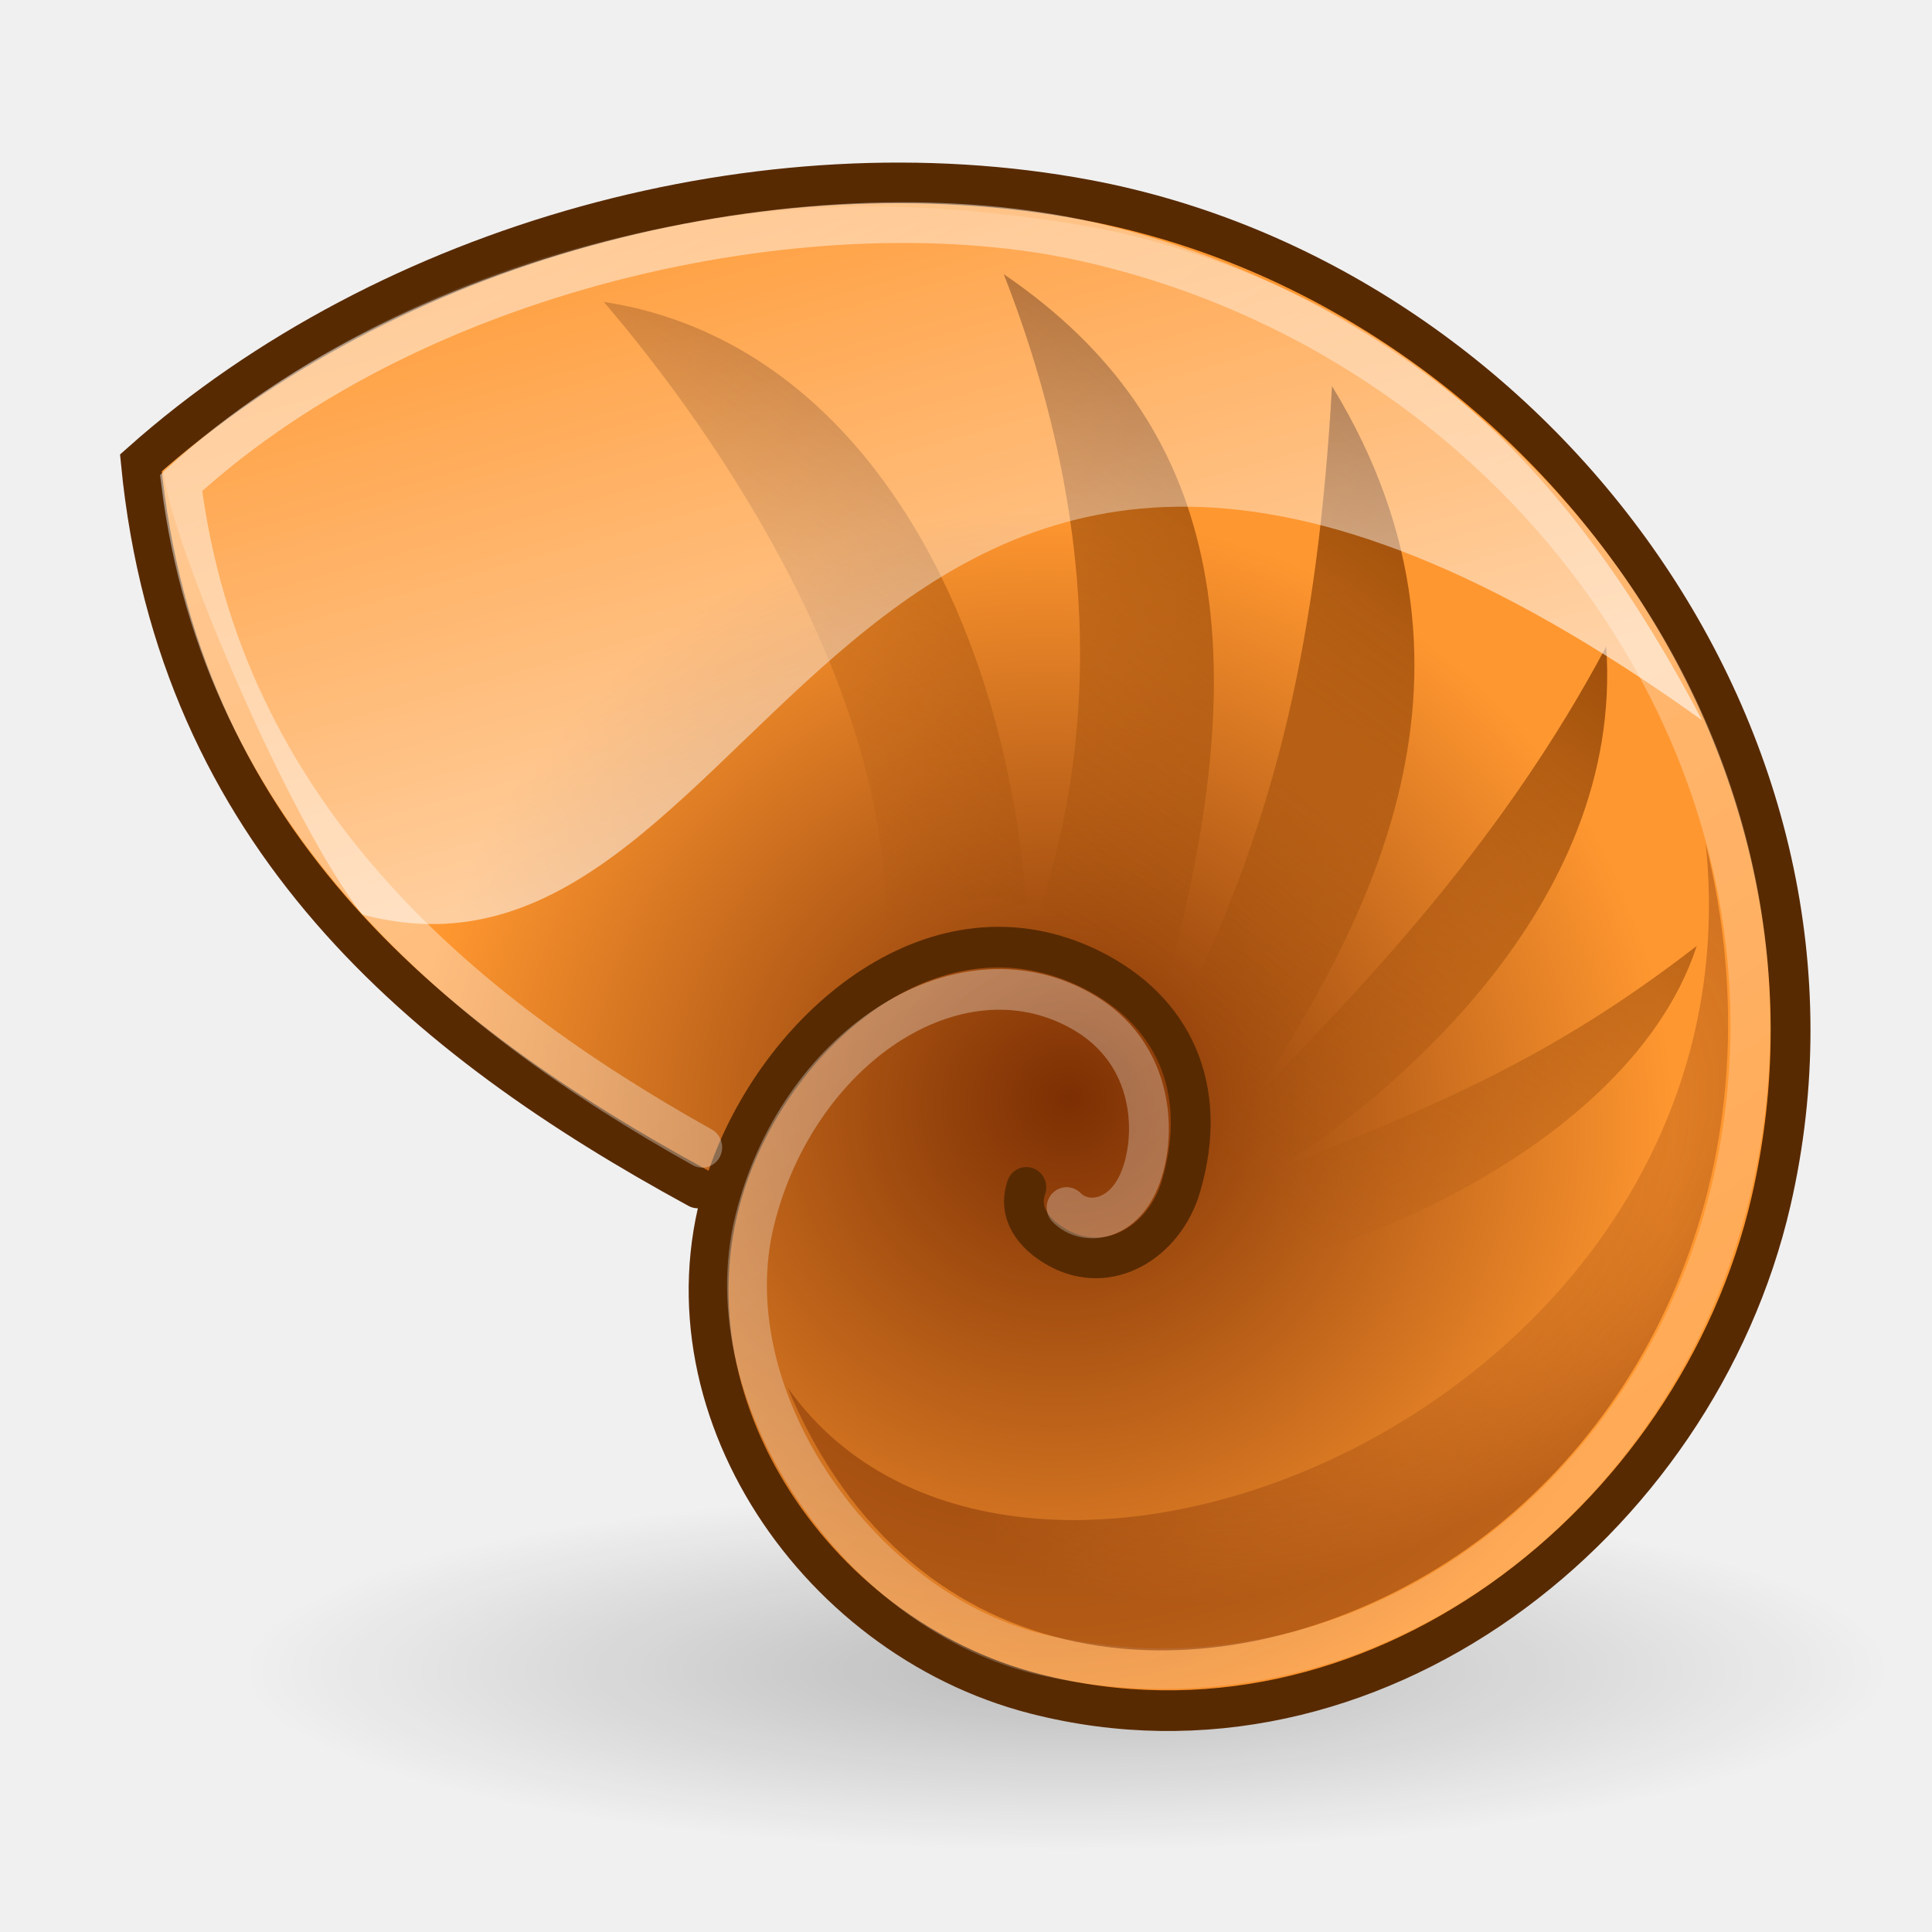
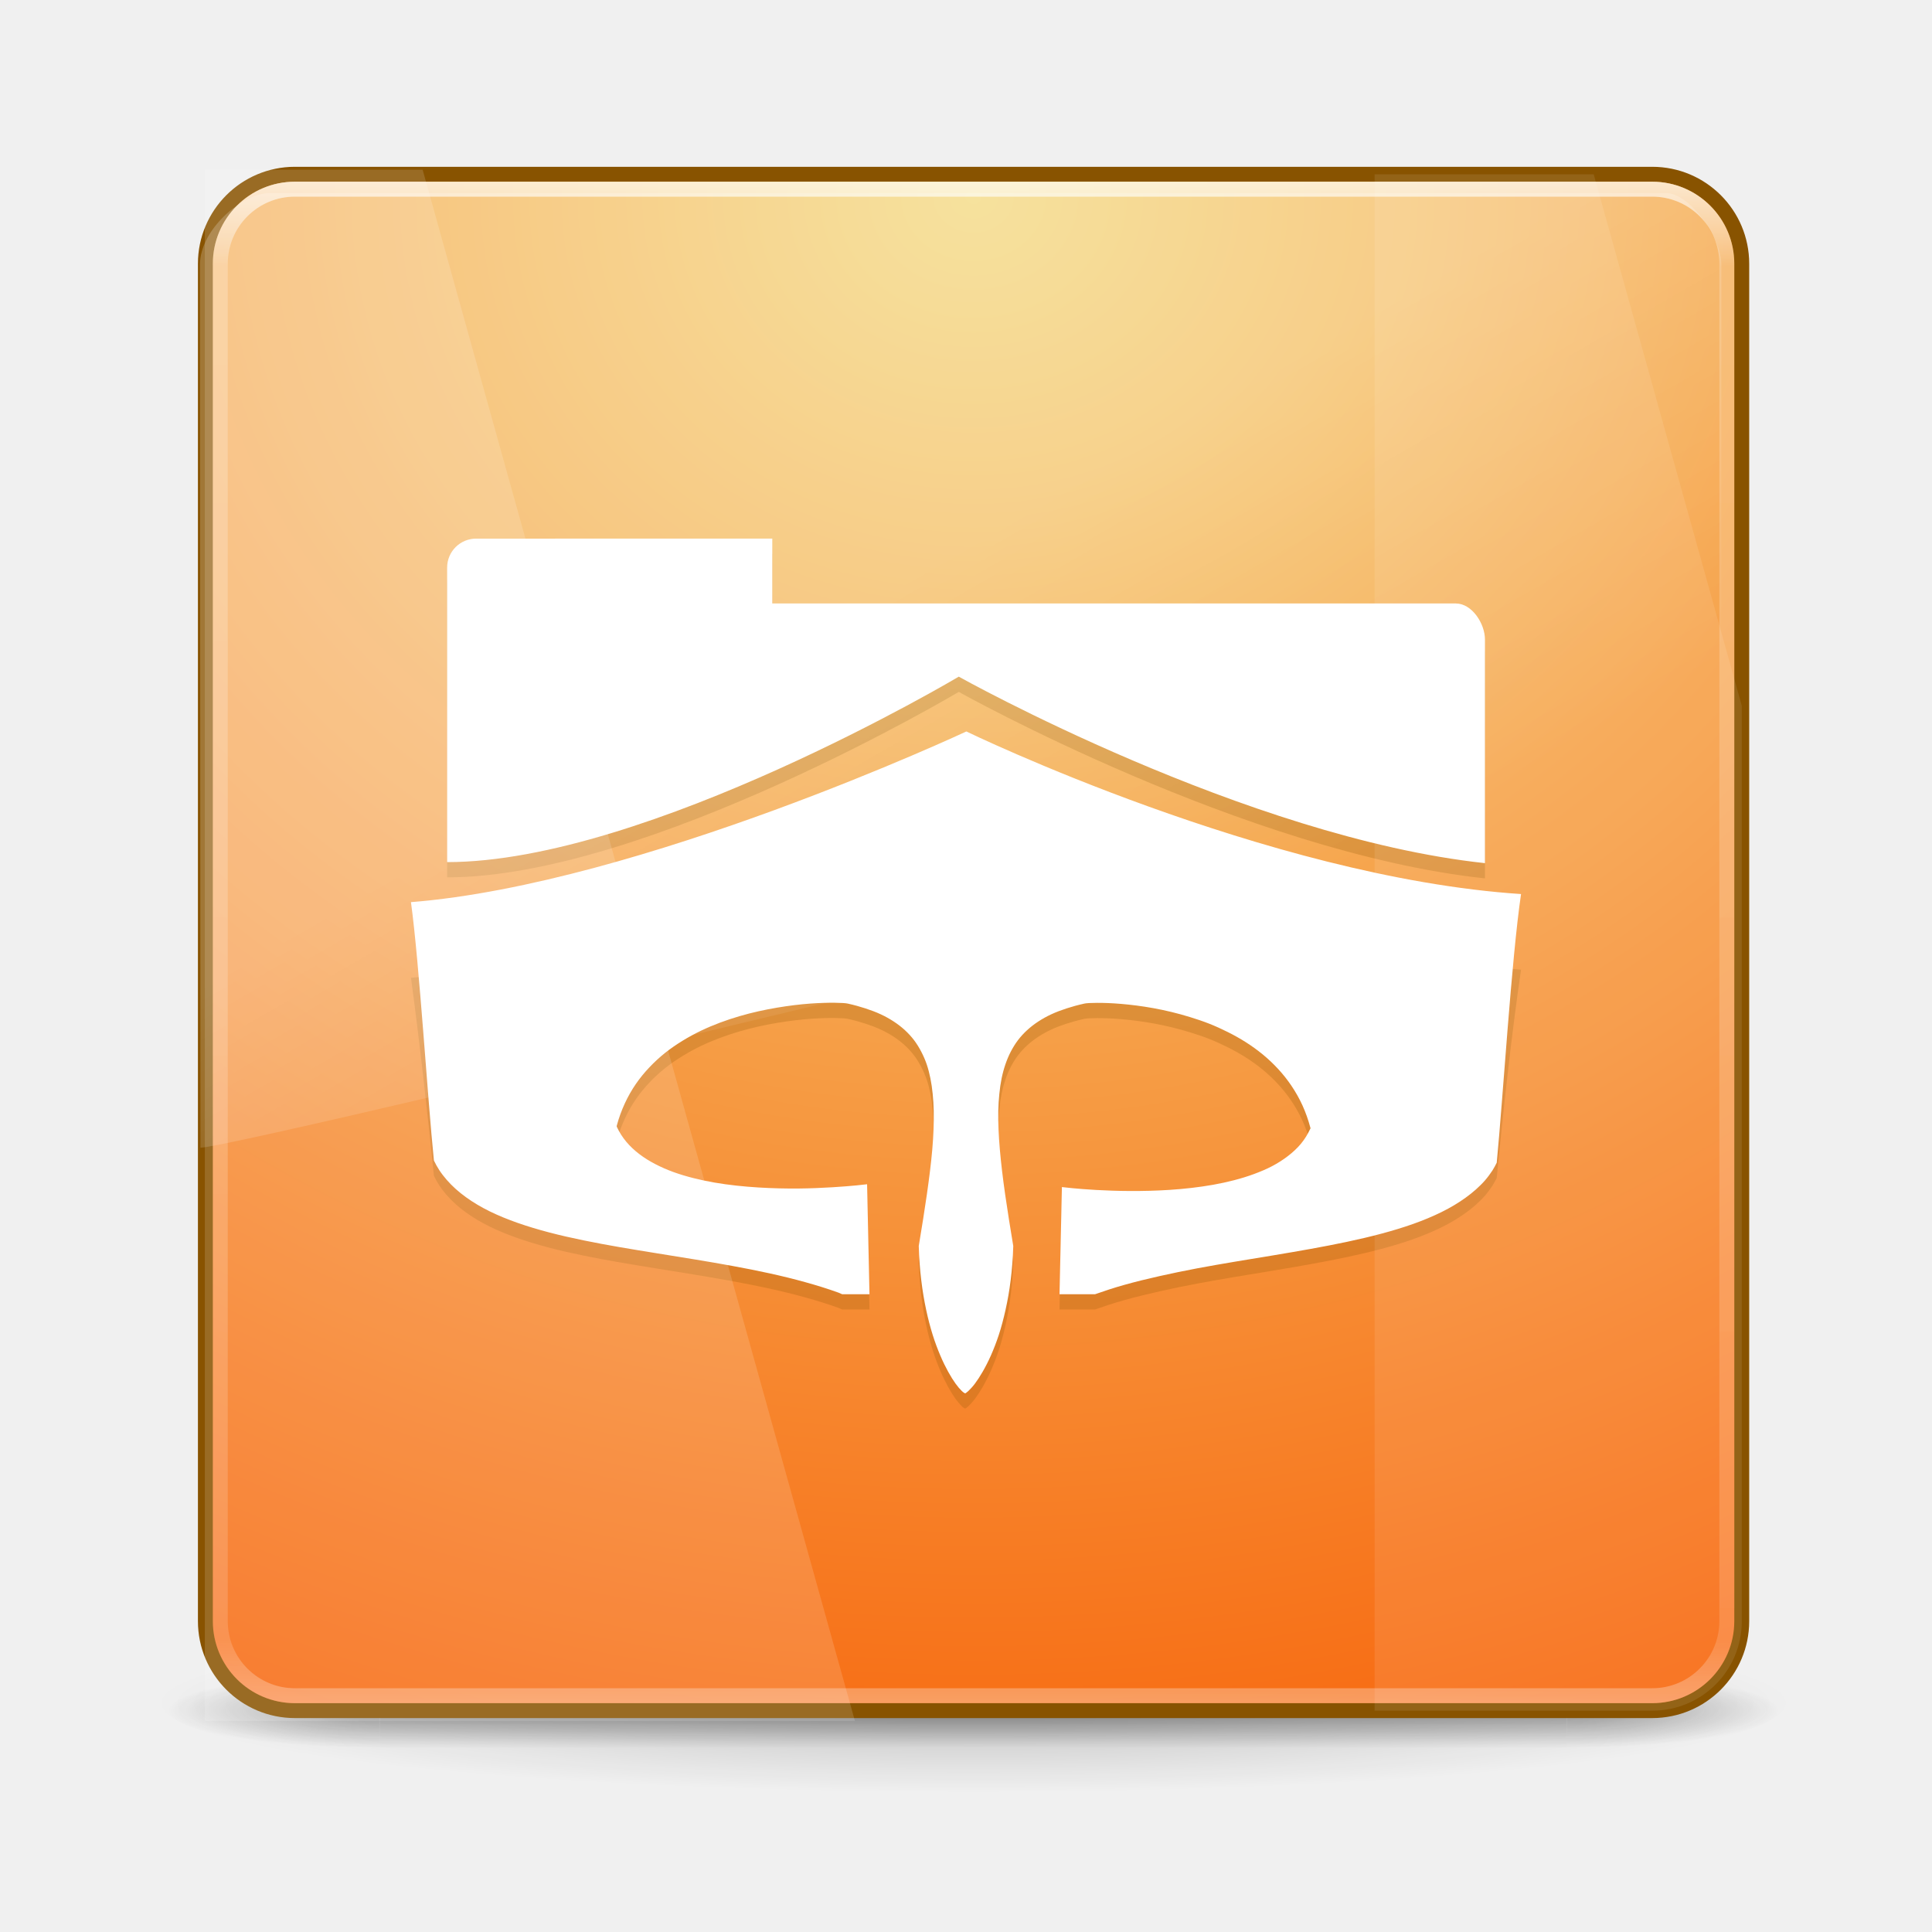
- <svg xmlns="http://www.w3.org/2000/svg" xmlns:xlink="http://www.w3.org/1999/xlink" width="48" height="48" id="svg2" version="1.0">
+ <svg xmlns="http://www.w3.org/2000/svg" xmlns:xlink="http://www.w3.org/1999/xlink" width="512" height="512" id="svg2" version="1.1">
  <defs id="defs4">
-     <linearGradient id="linearGradient2800">
-       <stop style="stop-color:#7f3104;stop-opacity:0" offset="0" id="stop2802" />
-       <stop style="stop-color:#7f3104;stop-opacity:1" offset="1" id="stop2804" />
+     <linearGradient id="linearGradient7486">
+       <stop id="stop7488" style="stop-color:#f4da83;stop-opacity:1" offset="0" />
+       <stop id="stop7490" style="stop-color:#f85900;stop-opacity:1" offset="1" />
    </linearGradient>
-     <linearGradient id="linearGradient2254">
-       <stop style="stop-color:#8c4104;stop-opacity:1" offset="0" id="stop2256" />
-       <stop style="stop-color:#a04e0b;stop-opacity:0;" offset="1" id="stop2258" />
+     <linearGradient id="linearGradient6712">
+       <stop id="stop6714" offset="0" style="stop-color:#e27000;stop-opacity:1" />
+       <stop id="stop6716" offset="1" style="stop-color:#efda6e;stop-opacity:0" />
    </linearGradient>
-     <linearGradient id="linearGradient2246">
-       <stop style="stop-color:#ffffff;stop-opacity:1;" offset="0" id="stop2248" />
-       <stop style="stop-color:#ffffff;stop-opacity:0;" offset="1" id="stop2250" />
+     <linearGradient id="linearGradient3811">
+       <stop id="stop3813" offset="0" style="stop-color:#000000;stop-opacity:1;" />
+       <stop id="stop3815" offset="1" style="stop-color:#000000;stop-opacity:0;" />
    </linearGradient>
-     <linearGradient id="linearGradient2207">
-       <stop style="stop-color:#ffffff;stop-opacity:1;" offset="0" id="stop2209" />
-       <stop style="stop-color:white;stop-opacity:0.376" offset="1" id="stop2211" />
+     <radialGradient xlink:href="#linearGradient3811" id="radialGradient3902" gradientUnits="userSpaceOnUse" gradientTransform="matrix(1,0,0,0.4364821,0,52.67068)" cx="-4.029" cy="93.468" fx="-4.029" fy="93.468" r="35.338" />
+     <linearGradient id="linearGradient3702-501-757-0">
+       <stop offset="0" style="stop-color:#181818;stop-opacity:0" id="stop2895-0" />
+       <stop offset="0.5" style="stop-color:#181818;stop-opacity:1" id="stop2897-2" />
+       <stop offset="1" style="stop-color:#181818;stop-opacity:0" id="stop2899-6" />
    </linearGradient>
-     <linearGradient id="linearGradient2193">
-       <stop style="stop-color:#7c2f03;stop-opacity:1" offset="0" id="stop2195" />
-       <stop style="stop-color:#ff9730;stop-opacity:1" offset="1" id="stop2197" />
+     <linearGradient gradientUnits="userSpaceOnUse" xlink:href="#linearGradient3702-501-757-0" id="linearGradient2459-7" y2="39.999" x2="25.058" y1="47.028" x1="25.058" />
+     <linearGradient id="linearGradient3688-464-309-8">
+       <stop offset="0" style="stop-color:#181818;stop-opacity:1" id="stop2889-9" />
+       <stop offset="1" style="stop-color:#181818;stop-opacity:0" id="stop2891-4" />
    </linearGradient>
-     <linearGradient id="linearGradient3256">
-       <stop id="stop3258" offset="0" style="stop-color:#000000;stop-opacity:1;" />
-       <stop id="stop3260" offset="1" style="stop-color:#000000;stop-opacity:0;" />
+     <radialGradient gradientTransform="matrix(2.003784,0,0,1.4,-20.01187,-104.4)" gradientUnits="userSpaceOnUse" xlink:href="#linearGradient3688-464-309-8" id="radialGradient2457-5" fy="43.5" fx="4.993" r="2.5" cy="43.5" cx="4.993" />
+     <linearGradient id="linearGradient3688-166-749-5">
+       <stop offset="0" style="stop-color:#181818;stop-opacity:1" id="stop2883-0" />
+       <stop offset="1" style="stop-color:#181818;stop-opacity:0" id="stop2885-5" />
    </linearGradient>
-     <radialGradient xlink:href="#linearGradient3256" id="radialGradient2315" gradientUnits="userSpaceOnUse" gradientTransform="matrix(1,0,0,0.315315,0,26.81305)" cx="25.456" cy="39.161" fx="25.456" fy="39.161" r="19.622" />
-     <radialGradient xlink:href="#linearGradient2193" id="radialGradient2381" gradientUnits="userSpaceOnUse" gradientTransform="matrix(-1.406852,-2.719337e-2,-2.615301e-2,1.353029,28.40827,13.10321)" cx="2.211" cy="9.609" fx="1.669" fy="8.871" r="12.333" />
-     <linearGradient xlink:href="#linearGradient2207" id="linearGradient2383" gradientUnits="userSpaceOnUse" gradientTransform="matrix(0.941299,0,0,0.95119,1.512638,1.012529)" x1="9.804" y1="-2.423" x2="35.826" y2="37.941" />
-     <linearGradient xlink:href="#linearGradient2246" id="linearGradient2387" gradientUnits="userSpaceOnUse" x1="26.598" y1="16.853" x2="21.067" y2="-3.195" />
-     <linearGradient xlink:href="#linearGradient2254" id="linearGradient2234" gradientUnits="userSpaceOnUse" x1="36.589" y1="10.541" x2="25.339" y2="25.988" />
-     <radialGradient xlink:href="#linearGradient2800" id="radialGradient2810" cx="25.502" cy="30.812" fx="27.733" fy="26.358" r="11.683" gradientTransform="matrix(-0.974603,0.79438,-0.474803,-0.582523,74.64944,26.0085)" gradientUnits="userSpaceOnUse" />
+     <radialGradient gradientTransform="matrix(2.003784,0,0,1.4,27.98813,-17.4)" gradientUnits="userSpaceOnUse" xlink:href="#linearGradient3688-166-749-5" id="radialGradient2455-1" fy="43.5" fx="4.993" r="2.5" cy="43.5" cx="4.993" />
+     <linearGradient id="linearGradient7665">
+       <stop offset="0" style="stop-color:#dc6838;stop-opacity:1" id="stop7667" />
+       <stop offset="1" style="stop-color:#ad3911;stop-opacity:1;" id="stop7669" />
+     </linearGradient>
+     <linearGradient id="linearGradient4644-104-3-3-6-2">
+       <stop id="stop5237-6-5-1-7" style="stop-color:#ff7a35;stop-opacity:1;" offset="0" />
+       <stop id="stop5239-4-6-4-8" style="stop-color:#f0431a;stop-opacity:1;" offset="1" />
+     </linearGradient>
+     <linearGradient id="linearGradient4067-0-2">
+       <stop id="stop4069-2-9" offset="0" style="stop-color:#ffe452;stop-opacity:1;" />
+       <stop id="stop4071-8-9" offset="1" style="stop-color:#ffeb41;stop-opacity:0;" />
+     </linearGradient>
+     <linearGradient id="linearGradient3895-9-0-3-2-4-9">
+       <stop offset="0" style="stop-color:#dc6838;stop-opacity:1" id="stop3897-0-5-7-0-3-6" />
+       <stop offset="1" style="stop-color:#ad3911;stop-opacity:1;" id="stop3899-8-7-06-7-9-6" />
+     </linearGradient>
+     <linearGradient id="linearGradient3895-9-0-3-2-4">
+       <stop offset="0" style="stop-color:#911986;stop-opacity:1" id="stop3897-0-5-7-0-3" />
+       <stop offset="1" style="stop-color:#ad1141;stop-opacity:1" id="stop3899-8-7-06-7-9" />
+     </linearGradient>
+     <linearGradient id="linearGradient3895-9-0-3-2-4-0">
+       <stop offset="0" style="stop-color:#dc6838;stop-opacity:1" id="stop3897-0-5-7-0-3-0" />
+       <stop offset="1" style="stop-color:#ad3911;stop-opacity:1;" id="stop3899-8-7-06-7-9-9" />
+     </linearGradient>
+     <linearGradient id="linearGradient3924">
+       <stop offset="0" style="stop-color:#ffffff;stop-opacity:1;" id="stop3926" />
+       <stop id="stop3928" style="stop-color:#ffffff;stop-opacity:0.235;" offset="0.063" />
+       <stop offset="0.951" style="stop-color:#ffffff;stop-opacity:0.157;" id="stop3930" />
+       <stop offset="1" style="stop-color:#ffffff;stop-opacity:0.392;" id="stop3932" />
+     </linearGradient>
+     <linearGradient id="linearGradient8265-821-176-38-919-66-249-7-7">
+       <stop id="stop2687-1-9" style="stop-color:#ffffff;stop-opacity:1" offset="0" />
+       <stop id="stop2689-5-4" style="stop-color:#ffffff;stop-opacity:0" offset="1" />
+     </linearGradient>
+     <linearGradient id="linearGradient8655">
+       <stop offset="0" style="stop-color:#ac57ff;stop-opacity:1" id="stop8657" />
+       <stop offset="1" style="stop-color:#f0431a;stop-opacity:1;" id="stop8659" />
+     </linearGradient>
+     <linearGradient id="linearGradient8661">
+       <stop style="stop-color:#f90062;stop-opacity:1" offset="0" id="stop8663" />
+       <stop style="stop-color:#ff418c;stop-opacity:0" offset="1" id="stop8665" />
+     </linearGradient>
+     <linearGradient id="linearGradient8757">
+       <stop style="stop-color:white;stop-opacity:0" offset="0" id="stop8761" />
+       <stop id="stop8767" offset="0.9" style="stop-color:white;stop-opacity:0" />
+       <stop style="stop-color:white;stop-opacity:1" offset="1" id="stop8759" />
+     </linearGradient>
+     <linearGradient id="linearGradient8775">
+       <stop id="stop8777" offset="0" style="stop-color:white;stop-opacity:0" />
+       <stop style="stop-color:white;stop-opacity:0;" offset="0.511" id="stop7191" />
+       <stop style="stop-color:white;stop-opacity:0" offset="0.851" id="stop8779" />
+       <stop id="stop8781" offset="1" style="stop-color:white;stop-opacity:1" />
+     </linearGradient>
+     <radialGradient xlink:href="#linearGradient8757" id="radialGradient6654" gradientUnits="userSpaceOnUse" gradientTransform="matrix(1.005903,7.5993956e-8,-7.5993953e-8,1.005903,-1.502318,-1.708968)" cx="254.5" cy="289.5" fx="254.5" fy="289.5" r="157.5" />
+     <radialGradient xlink:href="#linearGradient3811" id="radialGradient6656" gradientUnits="userSpaceOnUse" gradientTransform="matrix(1,0,0,0.4364821,0,52.67068)" cx="-4.029" cy="93.468" fx="-4.029" fy="93.468" r="35.338" />
+     <radialGradient xlink:href="#linearGradient3688-166-749-5" id="radialGradient6658" gradientUnits="userSpaceOnUse" gradientTransform="matrix(2.003784,0,0,1.4,27.98813,-17.4)" cx="4.993" cy="43.5" fx="4.993" fy="43.5" r="2.5" />
+     <radialGradient xlink:href="#linearGradient3688-464-309-8" id="radialGradient6660" gradientUnits="userSpaceOnUse" gradientTransform="matrix(2.003784,0,0,1.4,-20.01187,-104.4)" cx="4.993" cy="43.5" fx="4.993" fy="43.5" r="2.5" />
+     <linearGradient xlink:href="#linearGradient3702-501-757-0" id="linearGradient6662" gradientUnits="userSpaceOnUse" x1="25.058" y1="47.028" x2="25.058" y2="39.999" />
+     <linearGradient xlink:href="#linearGradient8265-821-176-38-919-66-249-7-7" id="linearGradient6679" gradientUnits="userSpaceOnUse" gradientTransform="matrix(8.753431,0,0,13.71647,44.09924,513.1783)" x1="16.626" y1="15.298" x2="20.055" y2="24.628" />
+     <linearGradient xlink:href="#linearGradient3924" id="linearGradient6692" gradientUnits="userSpaceOnUse" gradientTransform="matrix(10.79041,0,0,10.79041,-0.9647337,531.1482)" x1="24" y1="5" x2="24" y2="43" />
+     <radialGradient xlink:href="#linearGradient7486" id="radialGradient6699" gradientUnits="userSpaceOnUse" gradientTransform="matrix(6.6024991e-7,24.39764,-27.59782,-1.240908e-8,491.2014,409.747)" cx="7.496" cy="8.45" fx="7.496" fy="8.45" r="20" />
+     <linearGradient gradientTransform="translate(838.7974,0)" y2="778.973" x2="243.594" y1="682.686" x1="243.594" gradientUnits="userSpaceOnUse" id="linearGradient6096" xlink:href="#linearGradient7132-8" />
+     <filter height="1.411" y="-0.205" width="1.063" x="-0.032" id="filter7126">
+       <feGaussianBlur id="feGaussianBlur7128" stdDeviation="5.404" />
+     </filter>
+     <linearGradient id="linearGradient7018">
+       <stop style="stop-color:white;stop-opacity:1;" offset="0" id="stop7020" />
+       <stop style="stop-color:white;stop-opacity:0;" offset="1" id="stop7022" />
+     </linearGradient>
+     <linearGradient id="linearGradient6238">
+       <stop style="stop-color:#1a1a1a;stop-opacity:0.272" offset="0" id="stop6240" />
+       <stop style="stop-color:#1a1a1a;stop-opacity:0;" offset="1" id="stop6242" />
+     </linearGradient>
+     <linearGradient id="linearGradient3904">
+       <stop style="stop-color:#c276c2;stop-opacity:1" offset="0" id="stop3906" />
+       <stop style="stop-color:#8a0796;stop-opacity:1" offset="1" id="stop3908" />
+     </linearGradient>
+     <linearGradient id="linearGradient3878">
+       <stop style="stop-color:#ececec;stop-opacity:1" offset="0" id="stop3880" />
+       <stop id="stop3886" offset="0.553" style="stop-color:white;stop-opacity:1" />
+       <stop style="stop-color:#b3b3b3;stop-opacity:1" offset="1" id="stop3882" />
+     </linearGradient>
+     <linearGradient id="linearGradient3832">
+       <stop style="stop-color:white;stop-opacity:0" offset="0" id="stop3834" />
+       <stop style="stop-color:black;stop-opacity:0;" offset="1" id="stop3836" />
+     </linearGradient>
+     <linearGradient xlink:href="#linearGradient3832" id="linearGradient3838" x1="263.65" y1="647.291" x2="259.609" y2="683.656" gradientUnits="userSpaceOnUse" />
+     <radialGradient xlink:href="#linearGradient3878" id="radialGradient3884" cx="112.922" cy="720.925" fx="112.922" fy="720.925" r="155.771" gradientTransform="matrix(0.4735875,1.457264,-1.277731,0.415242,1024.937,191.9723)" gradientUnits="userSpaceOnUse" />
+     <radialGradient xlink:href="#linearGradient3904" id="radialGradient3910" cx="257.5" cy="389.779" fx="257.5" fy="389.779" r="257.5" gradientTransform="matrix(1.139165,-0.0241322,0.03218033,1.519079,639.6217,343.4708)" gradientUnits="userSpaceOnUse" />
+     <linearGradient xlink:href="#linearGradient6238" id="linearGradient6244" x1="171" y1="603.362" x2="229" y2="765.362" gradientUnits="userSpaceOnUse" />
+     <linearGradient xlink:href="#linearGradient7018" id="linearGradient7024" x1="325.269" y1="912.355" x2="241.831" y2="934.982" gradientUnits="userSpaceOnUse" />
+     <linearGradient id="linearGradient7132-8">
+       <stop id="stop7134" offset="0" style="stop-color:black;stop-opacity:1" />
+       <stop id="stop7136" offset="1" style="stop-color:#1a1a1a;stop-opacity:0;" />
+     </linearGradient>
+     <linearGradient xlink:href="#linearGradient7132-8" id="linearGradient8122" gradientUnits="userSpaceOnUse" gradientTransform="translate(5771.044,-861.8942)" x1="243.594" y1="682.686" x2="243.594" y2="778.973" />
  </defs>
-   <g id="layer1" style="display:inline">
-     <path style="opacity:0.224;color:black;fill:url(#radialGradient2315);fill-opacity:1;fill-rule:nonzero;stroke:none;stroke-width:1;stroke-linecap:butt;stroke-linejoin:miter;marker:none;marker-start:none;marker-mid:none;marker-end:none;stroke-miterlimit:4;stroke-dasharray:none;stroke-dashoffset:0;stroke-opacity:1;visibility:visible;display:inline;overflow:visible" id="path3254" d="M 45.078 39.161 A 19.622 6.187 0 1 1  5.834,39.161 A 19.622 6.187 0 1 1  45.078 39.161 z" transform="matrix(1.044734,0,0,0.727309,-9.459801e-2,13.01773)" />
-     <g id="g2375" transform="matrix(0.90733,0,0,0.926893,3.148753,4.02494)">
-       <path id="path1314" d="M 24.634,27.484 C 24.396,28.16 24.817,28.733 25.498,29.103 C 26.902,29.864 28.424,28.935 28.869,27.45 C 29.661,24.804 28.631,22.732 26.426,21.653 C 22.215,19.592 17.967,23.118 16.507,27.047 C 14.303,32.981 18.724,39.517 24.872,41.059 C 34.086,43.37 42.985,36.493 45.024,27.861 C 47.954,15.452 38.466,3.253 26.287,1.018 C 17.47,-0.6 7.181,2.147 0.387,8.065 C 1.387,18.065 8.139,23.5 15.639,27.5" style="fill:url(#radialGradient2381);fill-opacity:1;fill-rule:nonzero;stroke:#582a02;stroke-width:1.09;stroke-linecap:round;stroke-linejoin:miter;stroke-miterlimit:4;stroke-dasharray:none;stroke-opacity:1" />
-       <path id="path2215" d="M 25.736,28.024 C 26.236,28.524 27.249,28.398 27.722,27.307 C 28.213,26.173 28.213,23.879 26.104,22.738 C 22.707,20.902 18.357,23.784 17.197,28.364 C 15.975,33.192 20.19,38.955 25.15,40.033 C 33.879,41.93 41.887,35.907 43.928,27.554 C 46.676,16.307 38.47,4.817 26.287,2.131 C 19.115,0.549 8.102,2.67 1.489,8.604 C 2.626,17.473 9.111,22.771 15.759,26.411" style="opacity:0.49;fill:none;fill-opacity:1;fill-rule:nonzero;stroke:url(#linearGradient2383);stroke-width:1.09;stroke-linecap:round;stroke-linejoin:miter;stroke-miterlimit:4;stroke-dasharray:none;stroke-opacity:1" />
-       <path style="fill:url(#linearGradient2234);fill-opacity:1;fill-rule:evenodd;stroke:none;stroke-width:0.25pt;stroke-linecap:butt;stroke-linejoin:miter;stroke-opacity:1" d="M 21.938,4.812 C 23.752,9.447 24.658,15.001 22.844,20.562 C 24.009,21.171 25.573,21.767 26,22.375 C 28.258,14.049 27.375,8.516 21.938,4.812 z M 12,5.5 C 15,9 19.108,15.223 19,21 C 20.382,20.662 21.237,20.01 22.5,20.5 C 22,13.5 18.5,6.5 12,5.5 z M 30.094,7.594 C 29.738,13.779 28.737,18.241 26.469,22.875 C 26.998,23.793 27.781,24.692 27.562,25.719 C 27.523,25.892 27.448,26.099 27.344,26.281 C 27.338,26.291 27.319,26.302 27.312,26.312 L 26.625,28.344 C 26.595,28.355 26.559,28.39 26.531,28.406 C 26.517,28.414 26.483,28.431 26.469,28.438 L 24.656,29.844 C 28.286,30.307 37.342,27.061 39.156,21.5 C 35.478,24.353 32.577,25.493 28.719,27.062 C 31.441,25.296 37.36,20.551 36.906,14.062 C 34.407,18.748 31.166,22.214 28.219,25.219 C 30.544,21.482 34.63,15.009 30.094,7.594 z " transform="matrix(1.102135,0,0,1.078873,-0.163946,-2.184653)" id="path2225" />
-       <path id="path2234" d="M 19.626,1.204 C 12.733,1.47 6.095,3.824 1,8.262 C 1.192,10.181 4.449,17.671 6.449,20.171 C 17.949,23.171 19.639,-1.534 43.139,14.966 C 39.639,8.466 35.405,4.068 27.905,2.068 C 25.695,1.479 21.924,1.116 19.626,1.204 z " style="opacity:0.573;fill:url(#linearGradient2387);fill-opacity:1;fill-rule:nonzero;stroke:none;stroke-width:1pt;stroke-linecap:butt;stroke-linejoin:miter;stroke-opacity:1" />
+   <g id="layer1" transform="translate(0,-540.3622)">
+     <path style="opacity:0.4;fill:url(#radialGradient6654);fill-opacity:0.247;stroke:none" id="path8755" d="m 412,289.5 a 157.5,157.5 0 1 1 -315,0 157.5,157.5 0 1 1 315,0 z" transform="matrix(1.08805,0,0,1.08805,-19.32456,480.0851)" />
+     <path style="opacity:0.2;color:black;fill:url(#radialGradient6656);fill-opacity:1;fill-rule:nonzero;stroke:none;stroke-width:1;marker:none;visibility:visible;display:inline;overflow:visible;enable-background:accumulate" id="path3041" d="m 31.309,93.468 a 35.338,15.424 0 1 1 -70.676,0 35.338,15.424 0 1 1 70.676,0 z" transform="matrix(6.152298,0,0,1.537657,282.7913,847.9957)" />
+     <g transform="matrix(10.67289,0,0,2.19607,1.855691,900.3604)" id="g2036" style="display:inline">
+       <g transform="matrix(1.052632,0,0,1.285713,-1.263158,-13.42854)" id="g3712" style="opacity:0.4">
+         <rect width="5" height="7" x="38" y="40" id="rect2801" style="fill:url(#radialGradient6658);fill-opacity:1;stroke:none" />
+         <rect width="5" height="7" x="-10" y="-47" transform="scale(-1,-1)" id="rect3696" style="fill:url(#radialGradient6660);fill-opacity:1;stroke:none" />
+         <rect width="28" height="7" x="10" y="40" id="rect3700" style="fill:url(#linearGradient6662);fill-opacity:1;stroke:none" />
+       </g>
    </g>
-     <path style="opacity:0.5;fill:url(#radialGradient2810);fill-opacity:1;fill-rule:evenodd;stroke:none;stroke-width:1px;stroke-linecap:butt;stroke-linejoin:miter;stroke-opacity:1" d="M 19.568,34.474 C 25.286,42.544 43.816,34.91 42.379,20.968 C 44.302,28.747 41.023,35.697 35.731,38.952 C 30.17,42.373 22.677,41.923 19.568,34.474 z " id="path1911" />
+     <rect style="color:black;fill:url(#radialGradient6699);fill-opacity:1;fill-rule:nonzero;stroke:#885300;stroke-width:3.953;stroke-linecap:round;stroke-linejoin:round;stroke-miterlimit:4;stroke-opacity:1;stroke-dasharray:none;stroke-dashoffset:0;marker:none;visibility:visible;display:inline;overflow:visible;enable-background:accumulate" id="rect5505-21" y="586.542" x="54.43" ry="23.718" rx="23.718" height="407.151" width="407.151" />
+     <g id="g8137">
+       <path style="fill:#885300;fill-opacity:0.23;stroke:none" d="m 126.182,687.141 c -4.253,0 -7.686,3.433 -7.686,7.686 l 0,78.042 c 52.919,0 135.589,-49.145 135.589,-49.145 0,0 76.14,42.623 139.445,49.42 l 0,-59.255 c 0,-4.253 -3.461,-9.559 -7.713,-9.559 l -181.152,0 0,-17.19 -78.483,0 z m 129.914,67.106 c 0,0 -86.334,40.397 -147.186,45.233 2.236,16.385 4.377,35.862 6.088,52.478 0.431,0.888 0.895,1.745 1.432,2.562 0.598,0.91 1.261,1.76 1.983,2.589 0.723,0.829 1.501,1.614 2.342,2.369 0.841,0.755 1.748,1.488 2.7,2.176 1.903,1.376 4.031,2.643 6.336,3.774 2.305,1.131 4.767,2.131 7.41,3.058 2.643,0.927 5.455,1.769 8.374,2.534 2.919,0.765 5.959,1.449 9.091,2.094 6.192,1.275 12.713,2.346 19.366,3.416 6.652,1.07 13.447,2.147 20.082,3.361 3.318,0.607 6.583,1.247 9.807,1.956 3.224,0.709 6.406,1.487 9.476,2.342 3.07,0.854 6.04,1.767 8.898,2.81 0.315,0.115 0.57,0.268 0.882,0.386 l 7.245,0 -0.634,-29.145 c -0.438,0.056 -3.934,0.485 -9.173,0.799 -2.62,0.157 -5.678,0.302 -9.008,0.331 -3.33,0.029 -6.919,-0.049 -10.633,-0.275 -3.84,-0.235 -7.783,-0.64 -11.598,-1.295 -1.907,-0.327 -3.766,-0.723 -5.592,-1.185 -1.826,-0.461 -3.595,-0.984 -5.289,-1.598 -1.695,-0.614 -3.332,-1.332 -4.848,-2.121 -1.516,-0.789 -2.93,-1.661 -4.215,-2.645 -1.285,-0.984 -2.442,-2.054 -3.443,-3.251 -1.001,-1.197 -1.842,-2.511 -2.507,-3.939 l -0.055,-0.165 0.028,-0.193 c 0.555,-2.091 1.275,-4.032 2.121,-5.868 0.846,-1.836 1.826,-3.555 2.92,-5.151 1.094,-1.597 2.307,-3.062 3.609,-4.435 1.301,-1.374 2.693,-2.663 4.16,-3.829 1.466,-1.167 3.01,-2.22 4.6,-3.196 1.59,-0.976 3.232,-1.871 4.903,-2.672 1.671,-0.801 3.357,-1.507 5.069,-2.149 1.711,-0.642 3.442,-1.208 5.151,-1.708 3.419,-0.999 6.802,-1.728 9.972,-2.259 3.17,-0.531 6.133,-0.883 8.733,-1.074 2.6,-0.191 4.823,-0.24 6.529,-0.22 1.706,0.02 2.867,0.094 3.443,0.22 1.663,0.365 3.2,0.795 4.656,1.267 1.455,0.472 2.82,0.987 4.077,1.57 1.256,0.583 2.403,1.229 3.471,1.928 1.068,0.699 2.059,1.466 2.948,2.286 0.889,0.82 1.68,1.676 2.397,2.617 0.717,0.941 1.344,1.967 1.901,3.03 0.556,1.063 1.053,2.174 1.46,3.361 0.407,1.186 0.723,2.436 0.992,3.746 0.268,1.31 0.462,2.695 0.606,4.132 0.144,1.437 0.244,2.949 0.275,4.518 0.063,3.137 -0.066,6.537 -0.386,10.22 -0.319,3.683 -0.824,7.642 -1.432,11.901 -0.608,4.259 -1.344,8.8 -2.149,13.664 l 0,0.055 c 0.093,3.204 0.326,6.201 0.661,9.008 0.335,2.807 0.78,5.411 1.295,7.824 0.515,2.412 1.103,4.648 1.736,6.666 0.633,2.019 1.322,3.827 2.011,5.454 0.691,1.633 1.405,3.079 2.094,4.325 0.689,1.246 1.341,2.29 1.956,3.14 0.615,0.851 1.181,1.5 1.653,1.956 0.4,0.387 0.685,0.538 0.882,0.634 0.201,-0.096 0.468,-0.272 0.882,-0.661 0.486,-0.457 1.097,-1.105 1.735,-1.956 0.639,-0.851 1.324,-1.901 2.039,-3.14 0.714,-1.24 1.453,-2.665 2.176,-4.297 0.721,-1.627 1.432,-3.435 2.094,-5.454 0.662,-2.019 1.253,-4.254 1.791,-6.666 0.538,-2.412 1.001,-5.016 1.35,-7.824 0.348,-2.807 0.596,-5.805 0.689,-9.008 5.2e-4,-0.016 -4.6e-4,-0.039 0,-0.055 -0.805,-4.863 -1.54,-9.405 -2.149,-13.664 -0.608,-4.259 -1.086,-8.217 -1.405,-11.901 -0.319,-3.683 -0.476,-7.083 -0.413,-10.22 0.031,-1.568 0.131,-3.08 0.275,-4.518 0.144,-1.437 0.338,-2.822 0.606,-4.132 0.269,-1.311 0.612,-2.56 1.019,-3.746 0.407,-1.186 0.876,-2.298 1.432,-3.361 0.556,-1.063 1.184,-2.089 1.901,-3.03 0.717,-0.941 1.508,-1.797 2.397,-2.617 0.889,-0.82 1.88,-1.587 2.948,-2.286 1.068,-0.699 2.214,-1.345 3.471,-1.928 1.256,-0.583 2.622,-1.098 4.077,-1.57 1.455,-0.472 3.02,-0.902 4.683,-1.267 0.579,-0.127 1.69,-0.187 3.361,-0.193 1.671,-0.006 3.851,0.06 6.391,0.275 2.54,0.216 5.442,0.567 8.54,1.129 3.098,0.562 6.386,1.337 9.724,2.369 1.669,0.516 3.37,1.077 5.041,1.735 1.671,0.659 3.325,1.414 4.959,2.231 1.633,0.817 3.239,1.709 4.793,2.7 1.555,0.991 3.054,2.071 4.49,3.251 1.436,1.18 2.801,2.473 4.077,3.857 1.276,1.384 2.45,2.859 3.526,4.463 1.076,1.604 2.056,3.312 2.892,5.151 0.836,1.839 1.538,3.805 2.094,5.895 l 0.055,0.193 -0.083,0.138 c -0.664,1.428 -1.481,2.77 -2.479,3.967 -0.999,1.197 -2.164,2.266 -3.443,3.251 -1.28,0.985 -2.68,1.879 -4.187,2.672 -1.508,0.793 -3.138,1.473 -4.821,2.094 -1.682,0.62 -3.424,1.157 -5.234,1.625 -1.809,0.468 -3.676,0.877 -5.565,1.212 -3.778,0.67 -7.652,1.099 -11.46,1.35 -3.687,0.243 -7.272,0.317 -10.578,0.303 -3.307,-0.014 -6.353,-0.131 -8.953,-0.275 -5.201,-0.289 -8.668,-0.719 -9.091,-0.771 l -0.634,28.401 9.421,0 c 2.488,-0.877 5.012,-1.708 7.658,-2.452 3.082,-0.866 6.264,-1.645 9.504,-2.369 3.239,-0.724 6.553,-1.413 9.89,-2.039 6.673,-1.252 13.465,-2.328 20.165,-3.443 6.7,-1.116 13.289,-2.258 19.531,-3.581 3.156,-0.669 6.232,-1.389 9.173,-2.176 2.941,-0.787 5.766,-1.642 8.43,-2.589 2.664,-0.947 5.169,-1.991 7.493,-3.14 2.324,-1.15 4.442,-2.407 6.363,-3.802 0.961,-0.697 1.878,-1.412 2.727,-2.176 0.849,-0.764 1.666,-1.559 2.397,-2.397 0.731,-0.837 1.379,-1.728 1.983,-2.645 0.428,-0.649 0.768,-1.347 1.129,-2.039 1.671,-17.263 3.892,-37.814 6.446,-55.205 -67.329,-4.417 -146.993,-43.084 -146.993,-43.084 z" id="path8133" />
+       <path id="path7005" d="m 126.182,683.101 c -4.253,0 -7.686,3.433 -7.686,7.686 l 0,78.042 c 52.919,0 135.589,-49.145 135.589,-49.145 0,0 76.14,42.623 139.445,49.42 l 0,-59.255 c 0,-4.253 -3.461,-9.559 -7.713,-9.559 l -181.152,0 0,-17.19 z m 129.914,51.106 c 0,0 -86.334,40.397 -147.186,45.233 2.236,16.385 4.377,51.862 6.088,68.478 0.431,0.888 0.895,1.745 1.432,2.562 0.598,0.91 1.261,1.76 1.983,2.589 0.723,0.829 1.501,1.614 2.342,2.369 0.841,0.755 1.748,1.488 2.7,2.176 1.903,1.376 4.031,2.643 6.336,3.774 2.305,1.131 4.767,2.131 7.41,3.058 2.643,0.927 5.455,1.769 8.374,2.534 2.919,0.765 5.959,1.449 9.091,2.094 6.192,1.275 12.713,2.346 19.366,3.416 6.652,1.07 13.447,2.147 20.082,3.361 3.318,0.607 6.583,1.247 9.807,1.956 3.224,0.709 6.406,1.487 9.476,2.342 3.07,0.854 6.04,1.767 8.898,2.81 0.315,0.115 0.57,0.268 0.882,0.386 l 7.245,0 -0.634,-29.145 c -0.438,0.056 -3.934,0.485 -9.173,0.799 -2.62,0.157 -5.678,0.302 -9.008,0.331 -3.33,0.029 -6.919,-0.049 -10.633,-0.275 -3.84,-0.235 -7.783,-0.64 -11.598,-1.295 -1.907,-0.327 -3.766,-0.723 -5.592,-1.185 -1.826,-0.461 -3.595,-0.984 -5.289,-1.598 -1.695,-0.614 -3.332,-1.332 -4.848,-2.121 -1.516,-0.789 -2.93,-1.661 -4.215,-2.645 -1.285,-0.984 -2.442,-2.054 -3.443,-3.251 -1.001,-1.197 -1.842,-2.511 -2.507,-3.939 l -0.055,-0.165 0.028,-0.193 c 0.555,-2.091 1.275,-4.032 2.121,-5.868 0.846,-1.836 1.826,-3.555 2.92,-5.151 1.094,-1.597 2.307,-3.062 3.609,-4.435 1.301,-1.374 2.693,-2.663 4.16,-3.829 1.466,-1.167 3.01,-2.22 4.6,-3.196 1.59,-0.976 3.232,-1.871 4.903,-2.672 1.671,-0.801 3.357,-1.507 5.069,-2.149 1.711,-0.642 3.442,-1.208 5.151,-1.708 3.419,-0.999 6.802,-1.728 9.972,-2.259 3.17,-0.531 6.133,-0.883 8.733,-1.074 2.6,-0.191 4.823,-0.24 6.529,-0.22 1.706,0.02 2.867,0.094 3.443,0.22 1.663,0.365 3.2,0.795 4.656,1.267 1.455,0.472 2.82,0.987 4.077,1.57 1.256,0.583 2.403,1.229 3.471,1.928 1.068,0.699 2.059,1.466 2.948,2.286 0.889,0.82 1.68,1.676 2.397,2.617 0.717,0.941 1.344,1.967 1.901,3.03 0.556,1.063 1.053,2.174 1.46,3.361 0.407,1.186 0.723,2.436 0.992,3.746 0.268,1.31 0.462,2.695 0.606,4.132 0.144,1.437 0.244,2.949 0.275,4.518 0.063,3.137 -0.066,6.537 -0.386,10.22 -0.319,3.683 -0.824,7.642 -1.432,11.901 -0.608,4.259 -1.344,8.8 -2.149,13.664 l 0,0.055 c 0.093,3.204 0.326,6.201 0.661,9.008 0.335,2.807 0.78,5.411 1.295,7.824 0.515,2.412 1.103,4.648 1.736,6.666 0.633,2.019 1.322,3.827 2.011,5.454 0.691,1.633 1.405,3.079 2.094,4.325 0.689,1.246 1.341,2.29 1.956,3.14 0.615,0.851 1.181,1.5 1.653,1.956 0.4,0.387 0.685,0.538 0.882,0.634 0.201,-0.096 0.468,-0.272 0.882,-0.661 0.486,-0.457 1.097,-1.105 1.735,-1.956 0.639,-0.851 1.324,-1.901 2.039,-3.14 0.714,-1.24 1.453,-2.665 2.176,-4.297 0.721,-1.627 1.432,-3.435 2.094,-5.454 0.662,-2.019 1.253,-4.254 1.791,-6.666 0.538,-2.412 1.001,-5.016 1.35,-7.824 0.348,-2.807 0.596,-5.805 0.689,-9.008 5.2e-4,-0.016 -4.6e-4,-0.039 0,-0.055 -0.805,-4.863 -1.54,-9.405 -2.149,-13.664 -0.608,-4.259 -1.086,-8.217 -1.405,-11.901 -0.319,-3.683 -0.476,-7.083 -0.413,-10.22 0.031,-1.568 0.131,-3.08 0.275,-4.518 0.144,-1.437 0.338,-2.822 0.606,-4.132 0.269,-1.311 0.612,-2.56 1.019,-3.746 0.407,-1.186 0.876,-2.298 1.432,-3.361 0.556,-1.063 1.184,-2.089 1.901,-3.03 0.717,-0.941 1.508,-1.797 2.397,-2.617 0.889,-0.82 1.88,-1.587 2.948,-2.286 1.068,-0.699 2.214,-1.345 3.471,-1.928 1.256,-0.583 2.622,-1.098 4.077,-1.57 1.455,-0.472 3.02,-0.902 4.683,-1.267 0.579,-0.127 1.69,-0.187 3.361,-0.193 1.671,-0.006 3.851,0.06 6.391,0.275 2.54,0.216 5.442,0.567 8.54,1.129 3.098,0.562 6.386,1.337 9.724,2.369 1.669,0.516 3.37,1.077 5.041,1.735 1.671,0.659 3.325,1.414 4.959,2.231 1.633,0.817 3.239,1.709 4.793,2.7 1.555,0.991 3.054,2.071 4.49,3.251 1.436,1.18 2.801,2.473 4.077,3.857 1.276,1.384 2.45,2.859 3.526,4.463 1.076,1.604 2.056,3.312 2.892,5.151 0.836,1.839 1.538,3.805 2.094,5.895 l 0.055,0.193 -0.083,0.138 c -0.664,1.428 -1.481,2.77 -2.479,3.967 -0.999,1.197 -2.164,2.266 -3.443,3.251 -1.28,0.985 -2.68,1.879 -4.187,2.672 -1.508,0.793 -3.138,1.473 -4.821,2.094 -1.682,0.62 -3.424,1.157 -5.234,1.625 -1.809,0.468 -3.676,0.877 -5.565,1.212 -3.778,0.67 -7.652,1.099 -11.46,1.35 -3.687,0.243 -7.272,0.317 -10.578,0.303 -3.307,-0.014 -6.353,-0.131 -8.953,-0.275 -5.201,-0.289 -8.668,-0.719 -9.091,-0.771 l -0.634,28.401 9.421,0 c 2.488,-0.877 5.012,-1.708 7.658,-2.452 3.082,-0.866 6.264,-1.645 9.504,-2.369 3.239,-0.724 6.553,-1.413 9.89,-2.039 6.673,-1.252 13.465,-2.328 20.165,-3.443 6.7,-1.116 13.289,-2.258 19.531,-3.581 3.156,-0.669 6.232,-1.389 9.173,-2.176 2.941,-0.787 5.766,-1.642 8.43,-2.589 2.664,-0.947 5.169,-1.991 7.493,-3.14 2.324,-1.15 4.442,-2.407 6.363,-3.802 0.961,-0.697 1.878,-1.412 2.727,-2.176 0.849,-0.764 1.666,-1.559 2.397,-2.397 0.731,-0.837 1.379,-1.728 1.983,-2.645 0.428,-0.649 0.768,-1.347 1.129,-2.039 1.671,-17.263 3.892,-53.814 6.446,-71.205 -67.329,-4.417 -146.993,-43.084 -146.993,-43.084 z" style="fill:white;fill-opacity:1;stroke:none" />
+     </g>
+     <path style="opacity:0.461;color:black;fill:white;fill-opacity:0.301;fill-rule:nonzero;stroke:none;stroke-width:1;marker:none;visibility:visible;display:inline;overflow:visible;enable-background:accumulate" d="m 54.281,585.331 0,411.094 172.281,0 L 112,585.331 l -57.719,0 z" id="rect5505-2-6-47" />
+     <rect style="opacity:0.5;fill:none;stroke:url(#linearGradient6692);stroke-width:3.953;stroke-linecap:round;stroke-linejoin:round;stroke-miterlimit:4;stroke-opacity:1;stroke-dasharray:none;stroke-dashoffset:0" id="rect6741-7" y="590.495" x="58.382" ry="19.765" rx="19.765" height="399.245" width="399.245" />
+     <path style="opacity:0.214;fill:url(#linearGradient6679);fill-opacity:1;fill-rule:evenodd;stroke:none" id="path3333" d="m 71.495,591.53 c -7.207,0 -18.503,9.618 -18.503,18.974 l 0.134,234.013 C 64.725,844.262 447.386,751.26 456.19,746.787 l 0,-136.283 c 0,-7.151 -8.432,-18.974 -14.672,-18.974 z" />
+     <rect width="399.245" height="399.245" rx="19.765" ry="19.765" x="58.382" y="590.495" id="rect7492" style="opacity:0.5;fill:none;stroke:url(#linearGradient6692);stroke-width:3.953;stroke-linecap:round;stroke-linejoin:round;stroke-miterlimit:4;stroke-opacity:1;stroke-dasharray:none;stroke-dashoffset:0" />
+     <path style="opacity:0.461;color:black;fill:white;fill-opacity:0.199;fill-rule:nonzero;stroke:none;stroke-width:1;marker:none;visibility:visible;display:inline;overflow:visible;enable-background:accumulate" d="M 364.281 46.188 L 364.281 453.344 L 437.875 453.344 C 451.015 453.344 461.594 442.765 461.594 429.625 L 461.594 187.031 L 422.344 46.188 L 364.281 46.188 z " transform="translate(0,540.3622)" id="path7500" />
  </g>
-   <g id="layer2" style="display:inline" />
</svg>
